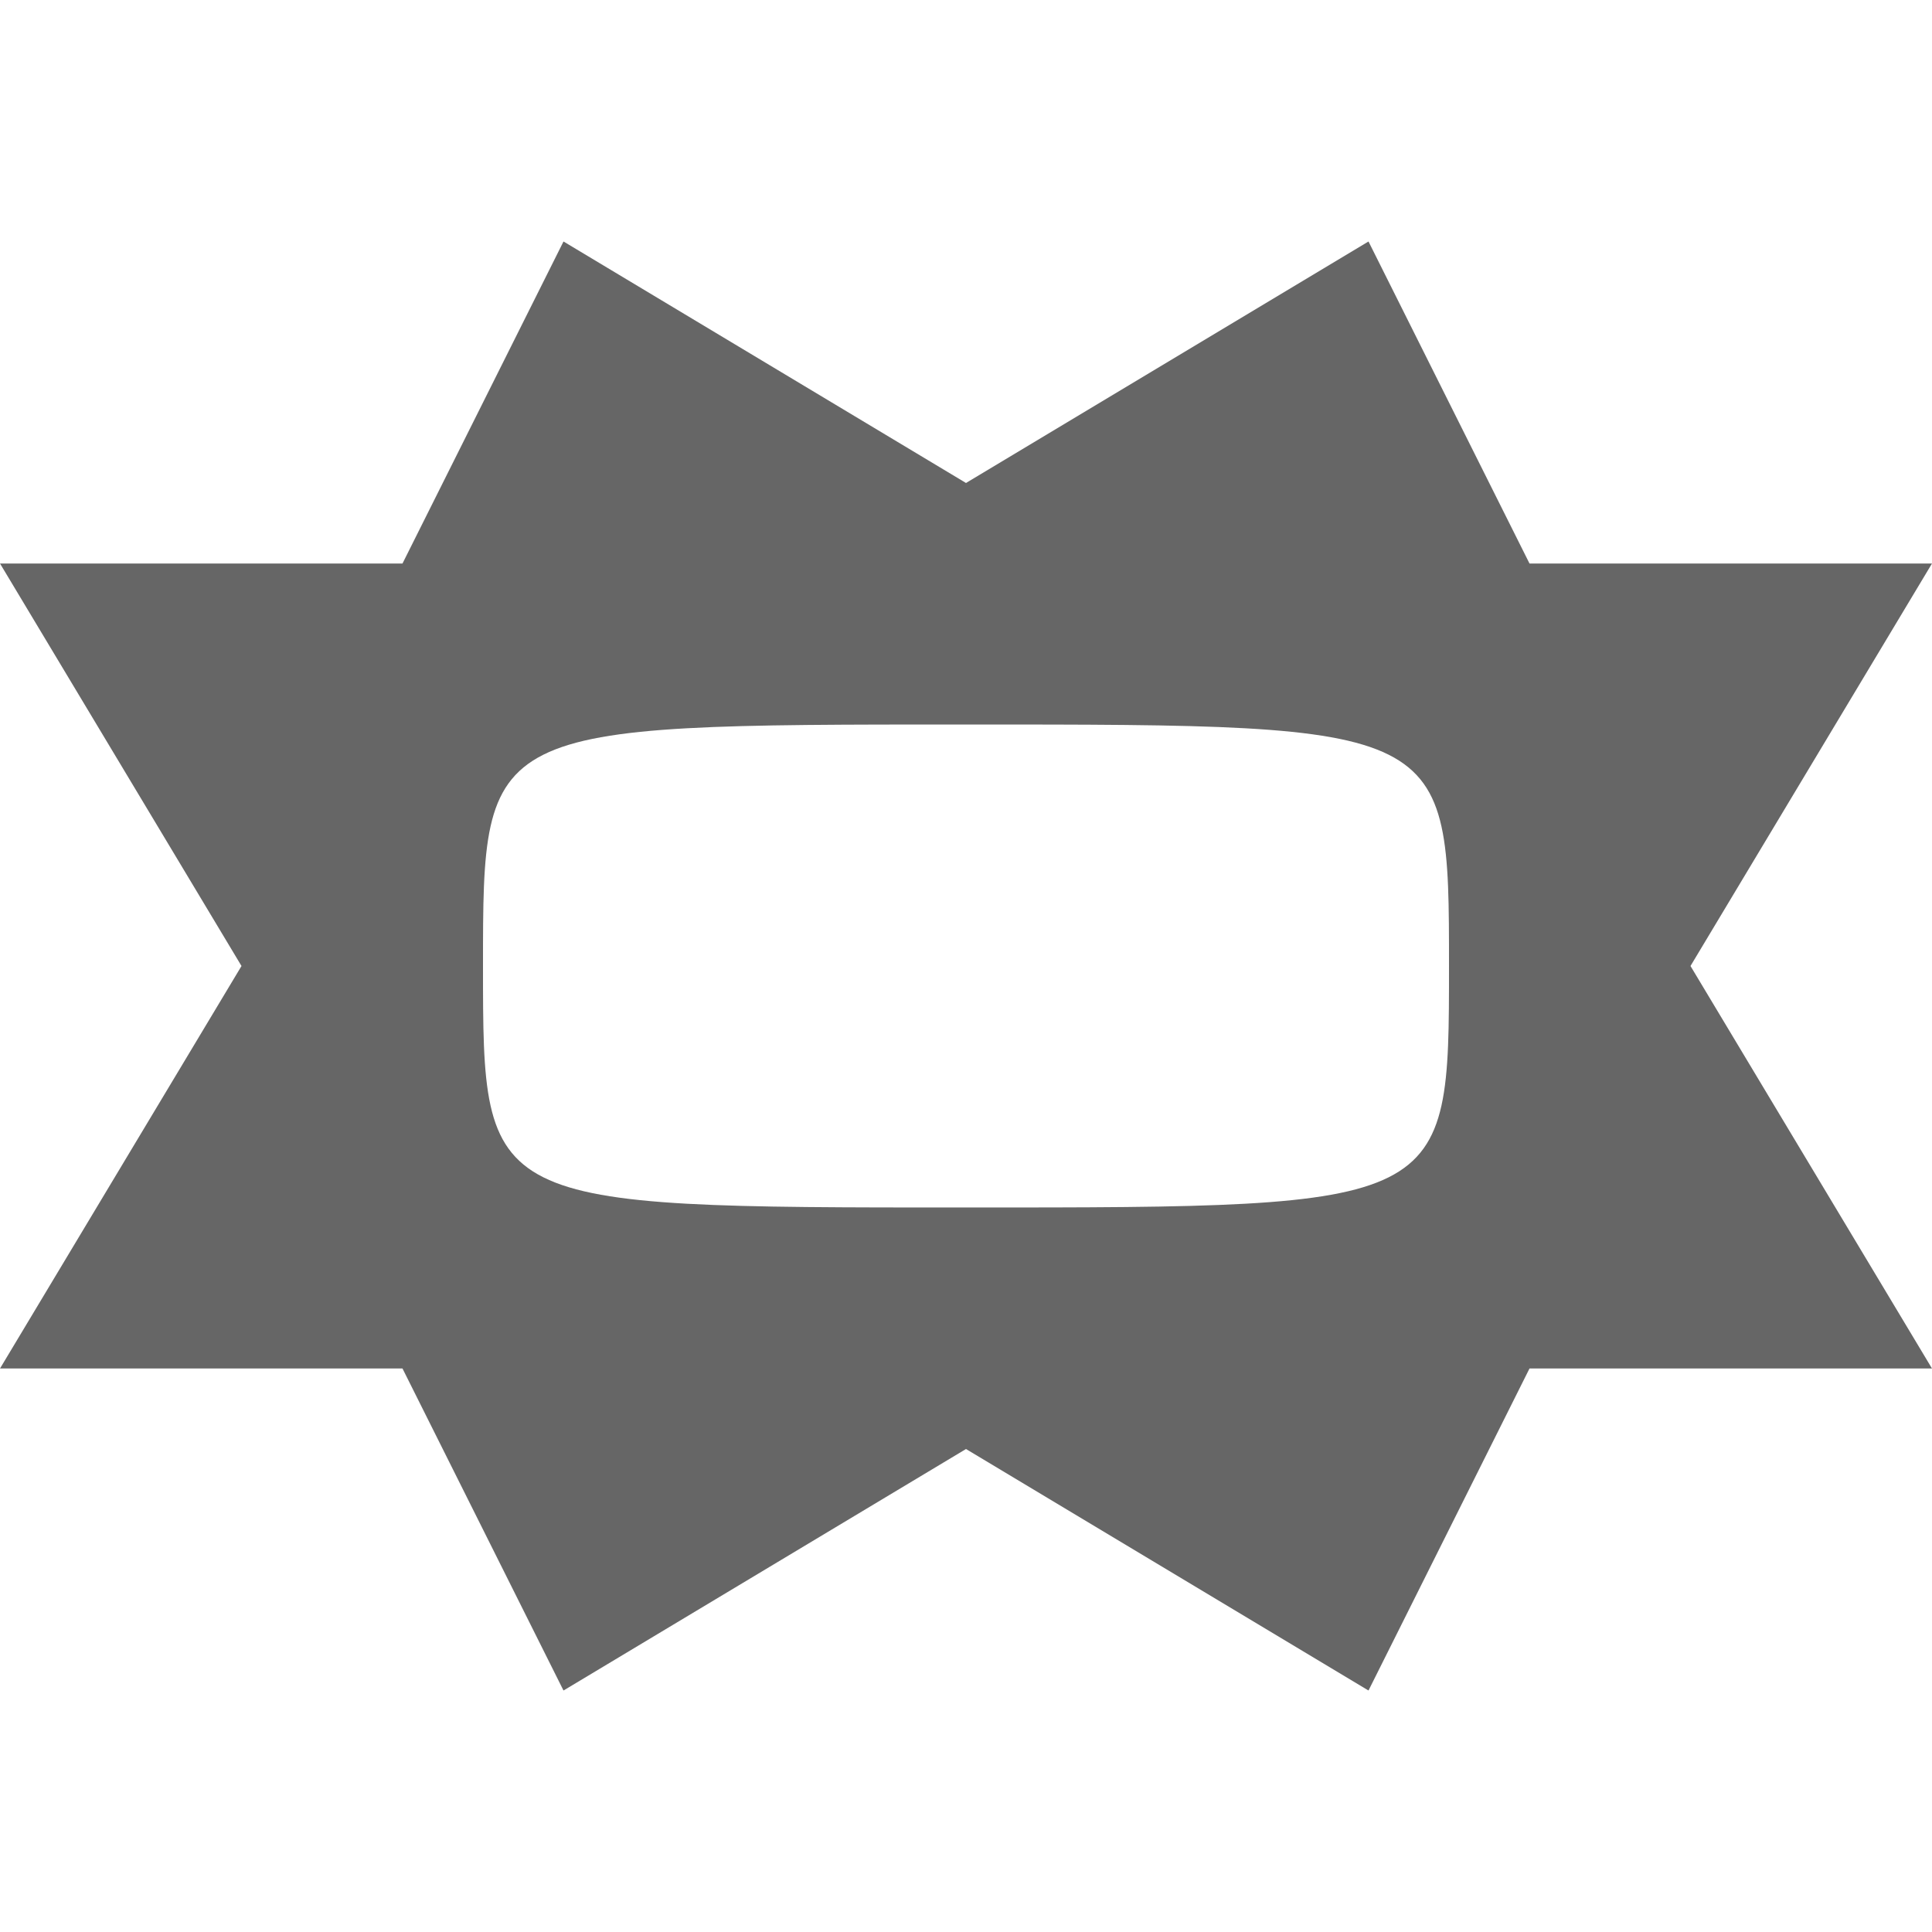
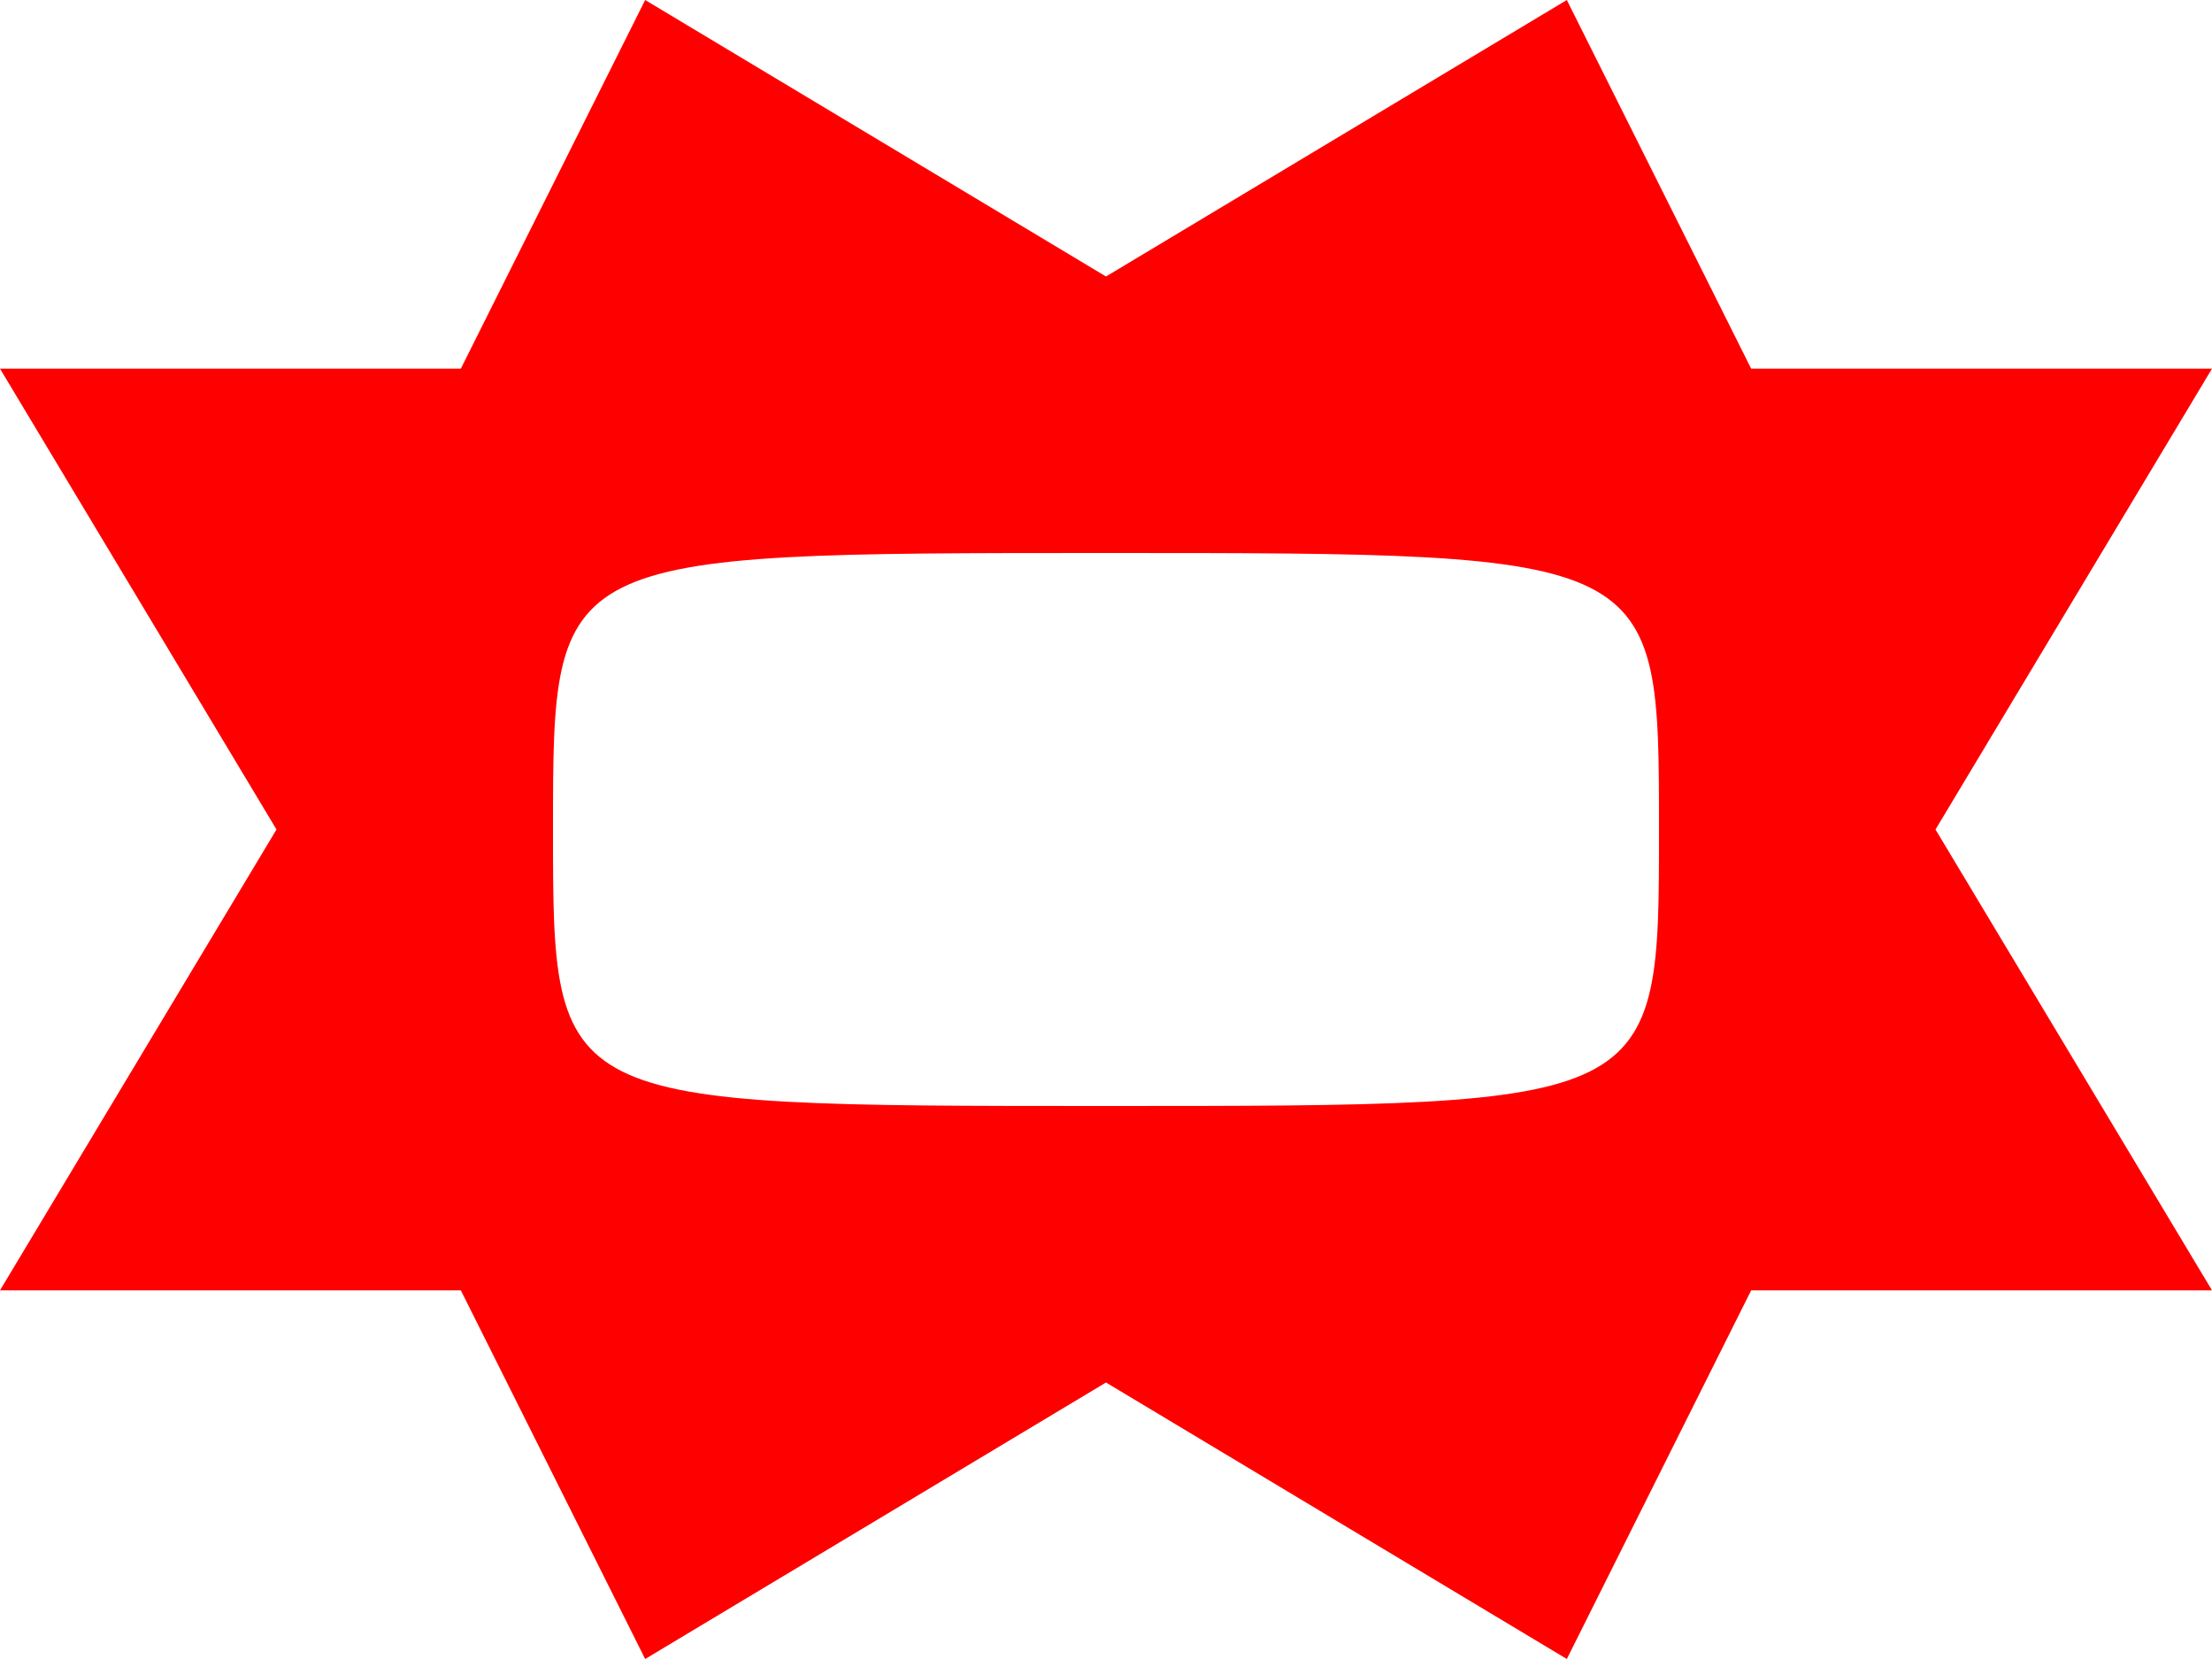
- <svg xmlns="http://www.w3.org/2000/svg" width="1em" height="1em" viewBox="0 0 12 9" fill="none">
-   <path d="M1.5 4.5L0 7H2.5L3.5 9L6 7.5L8.5 9L9.5 7H12L10.5 4.5L12 2H9.5L8.5 0L6 1.5L3.5 0L2.5 2H0M6 6C3 6 3 6 3 4.5C3 3 3 3 6 3C9 3 9 3 9 4.5C9 6 9 6 6 6Z" fill="#666666" />
+ <svg xmlns="http://www.w3.org/2000/svg" width="12" height="9" viewBox="0 0 12 9" fill="none">
+   <path d="M1.5 4.5L0 7H2.5L3.5 9L6 7.5L8.5 9L9.5 7H12L10.5 4.5L12 2H9.5L8.5 -4.76837e-07L6 1.5L3.5 -4.76837e-07L2.5 2H0M6 6C3 6 3 6 3 4.5C3 3 3 3 6 3C9 3 9 3 9 4.5C9 6 9 6 6 6Z" fill="#FF0000" />
</svg>
